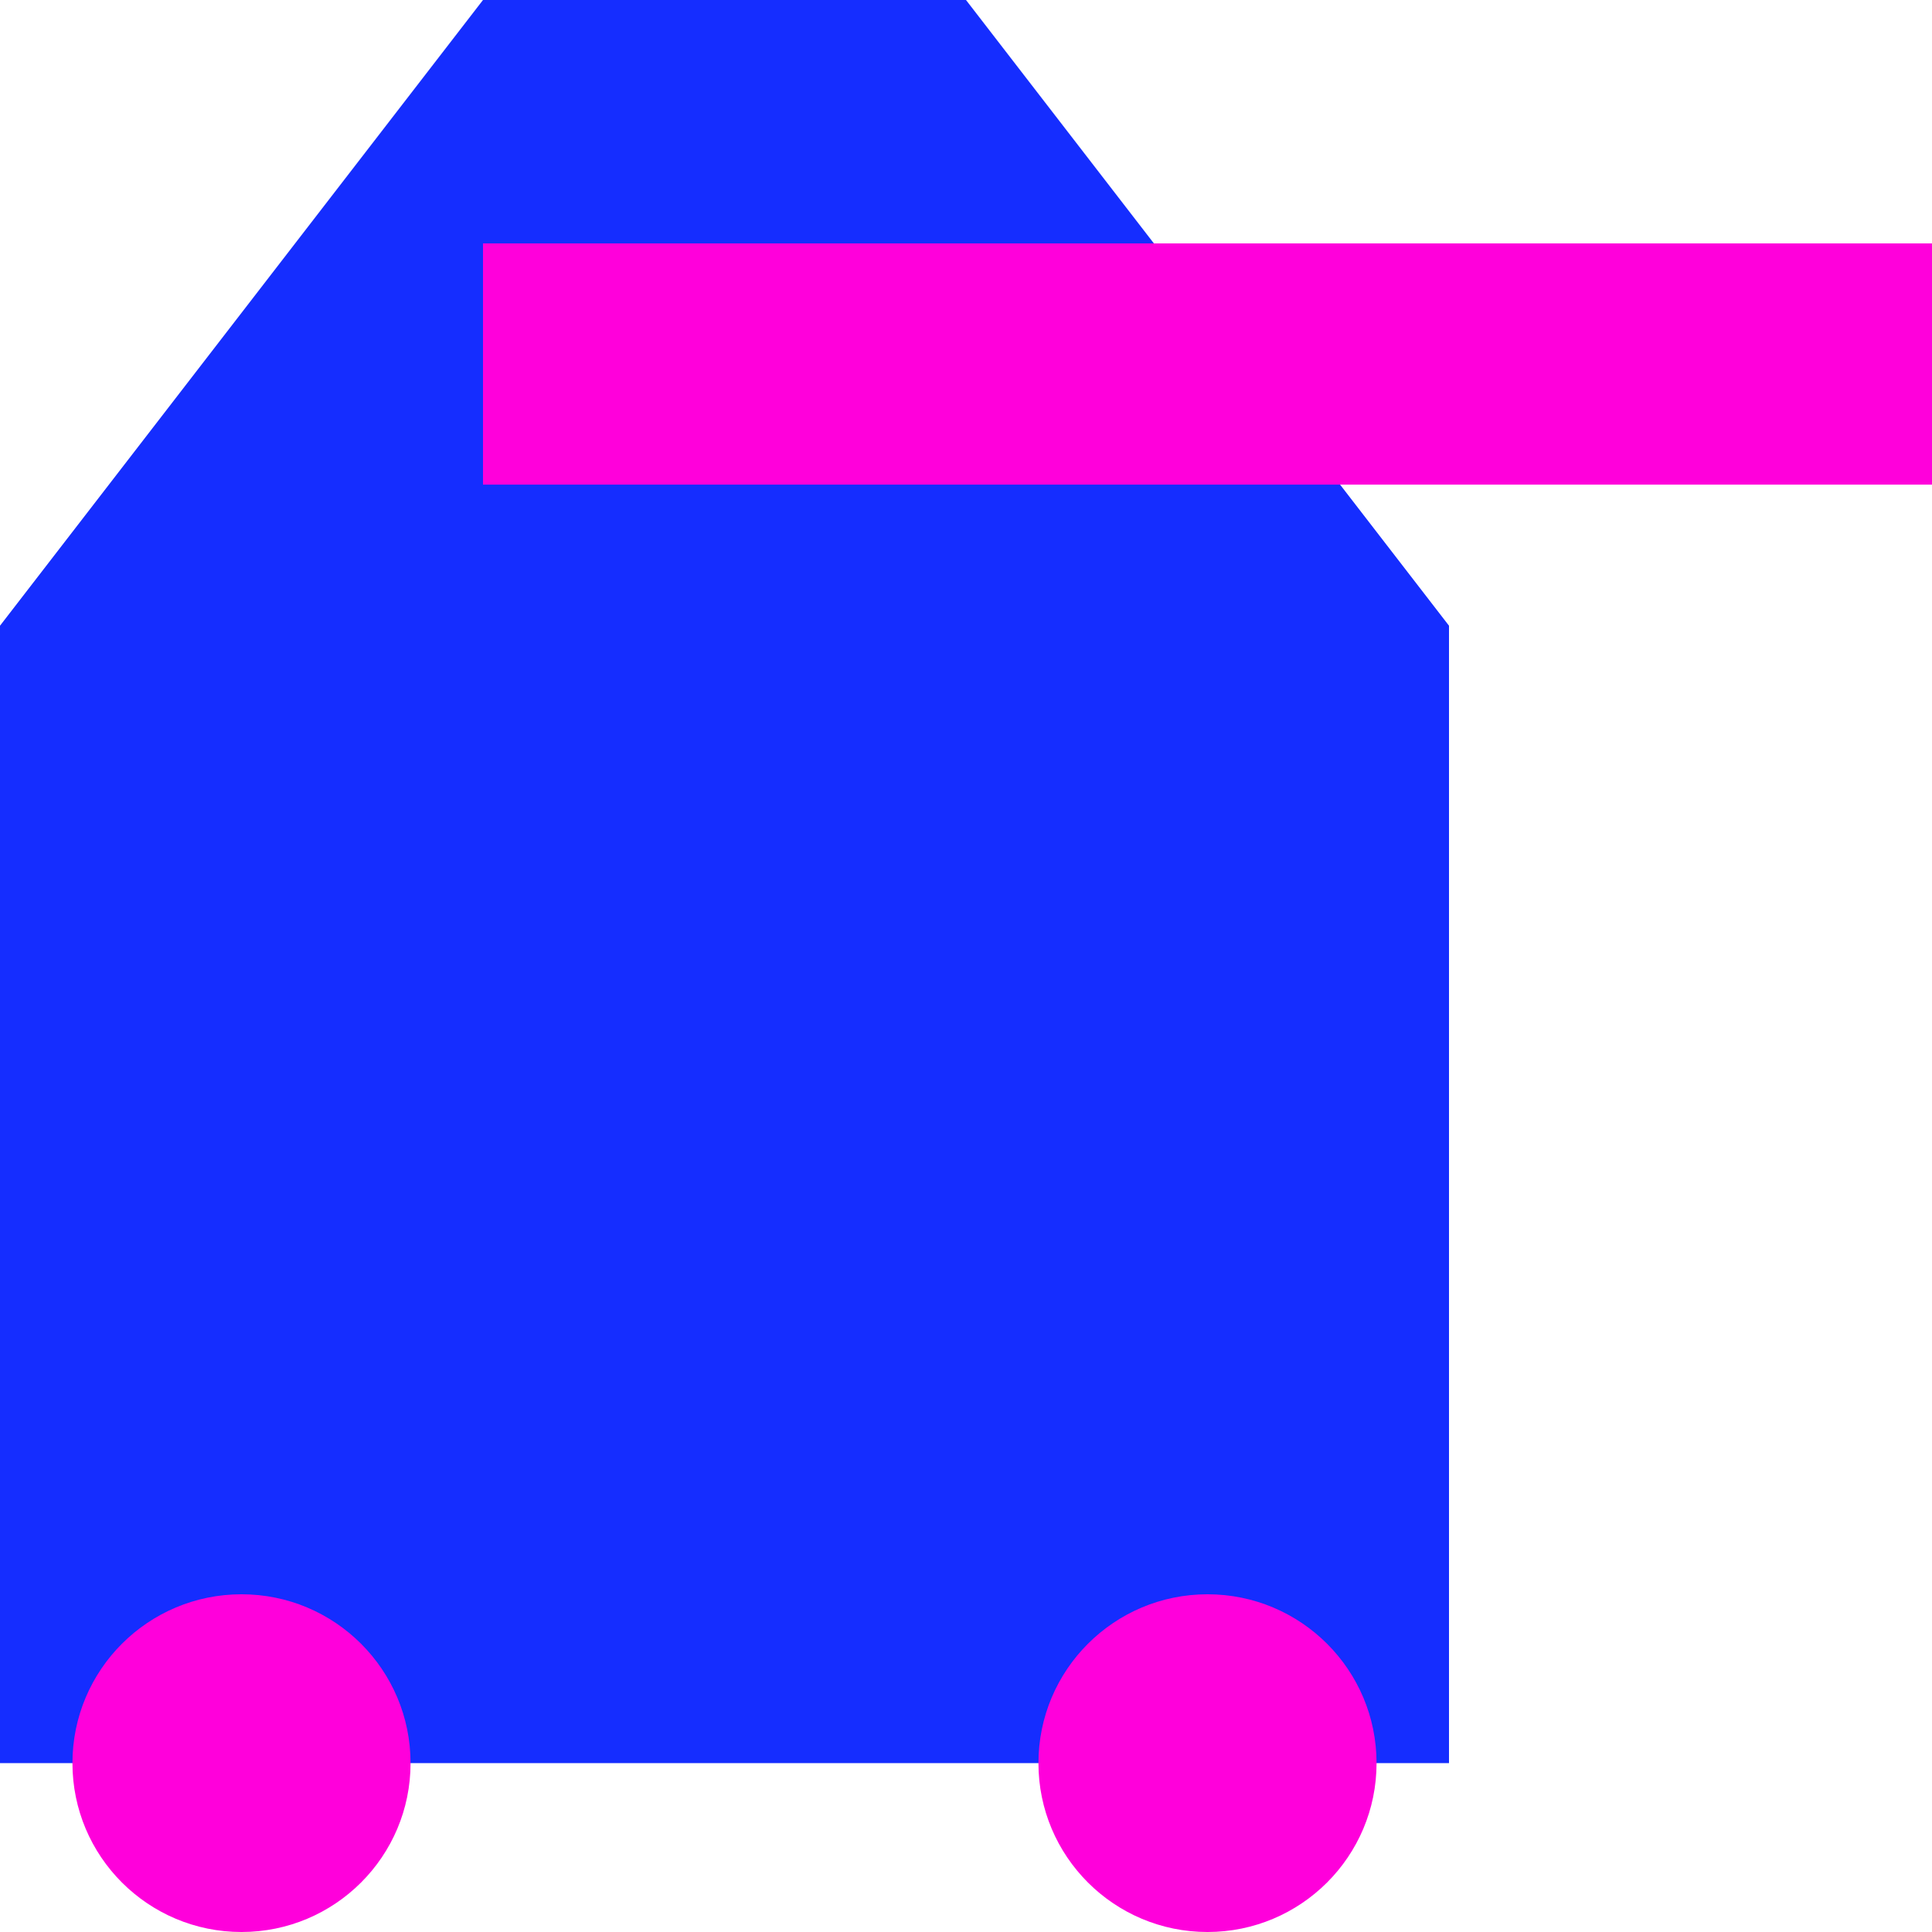
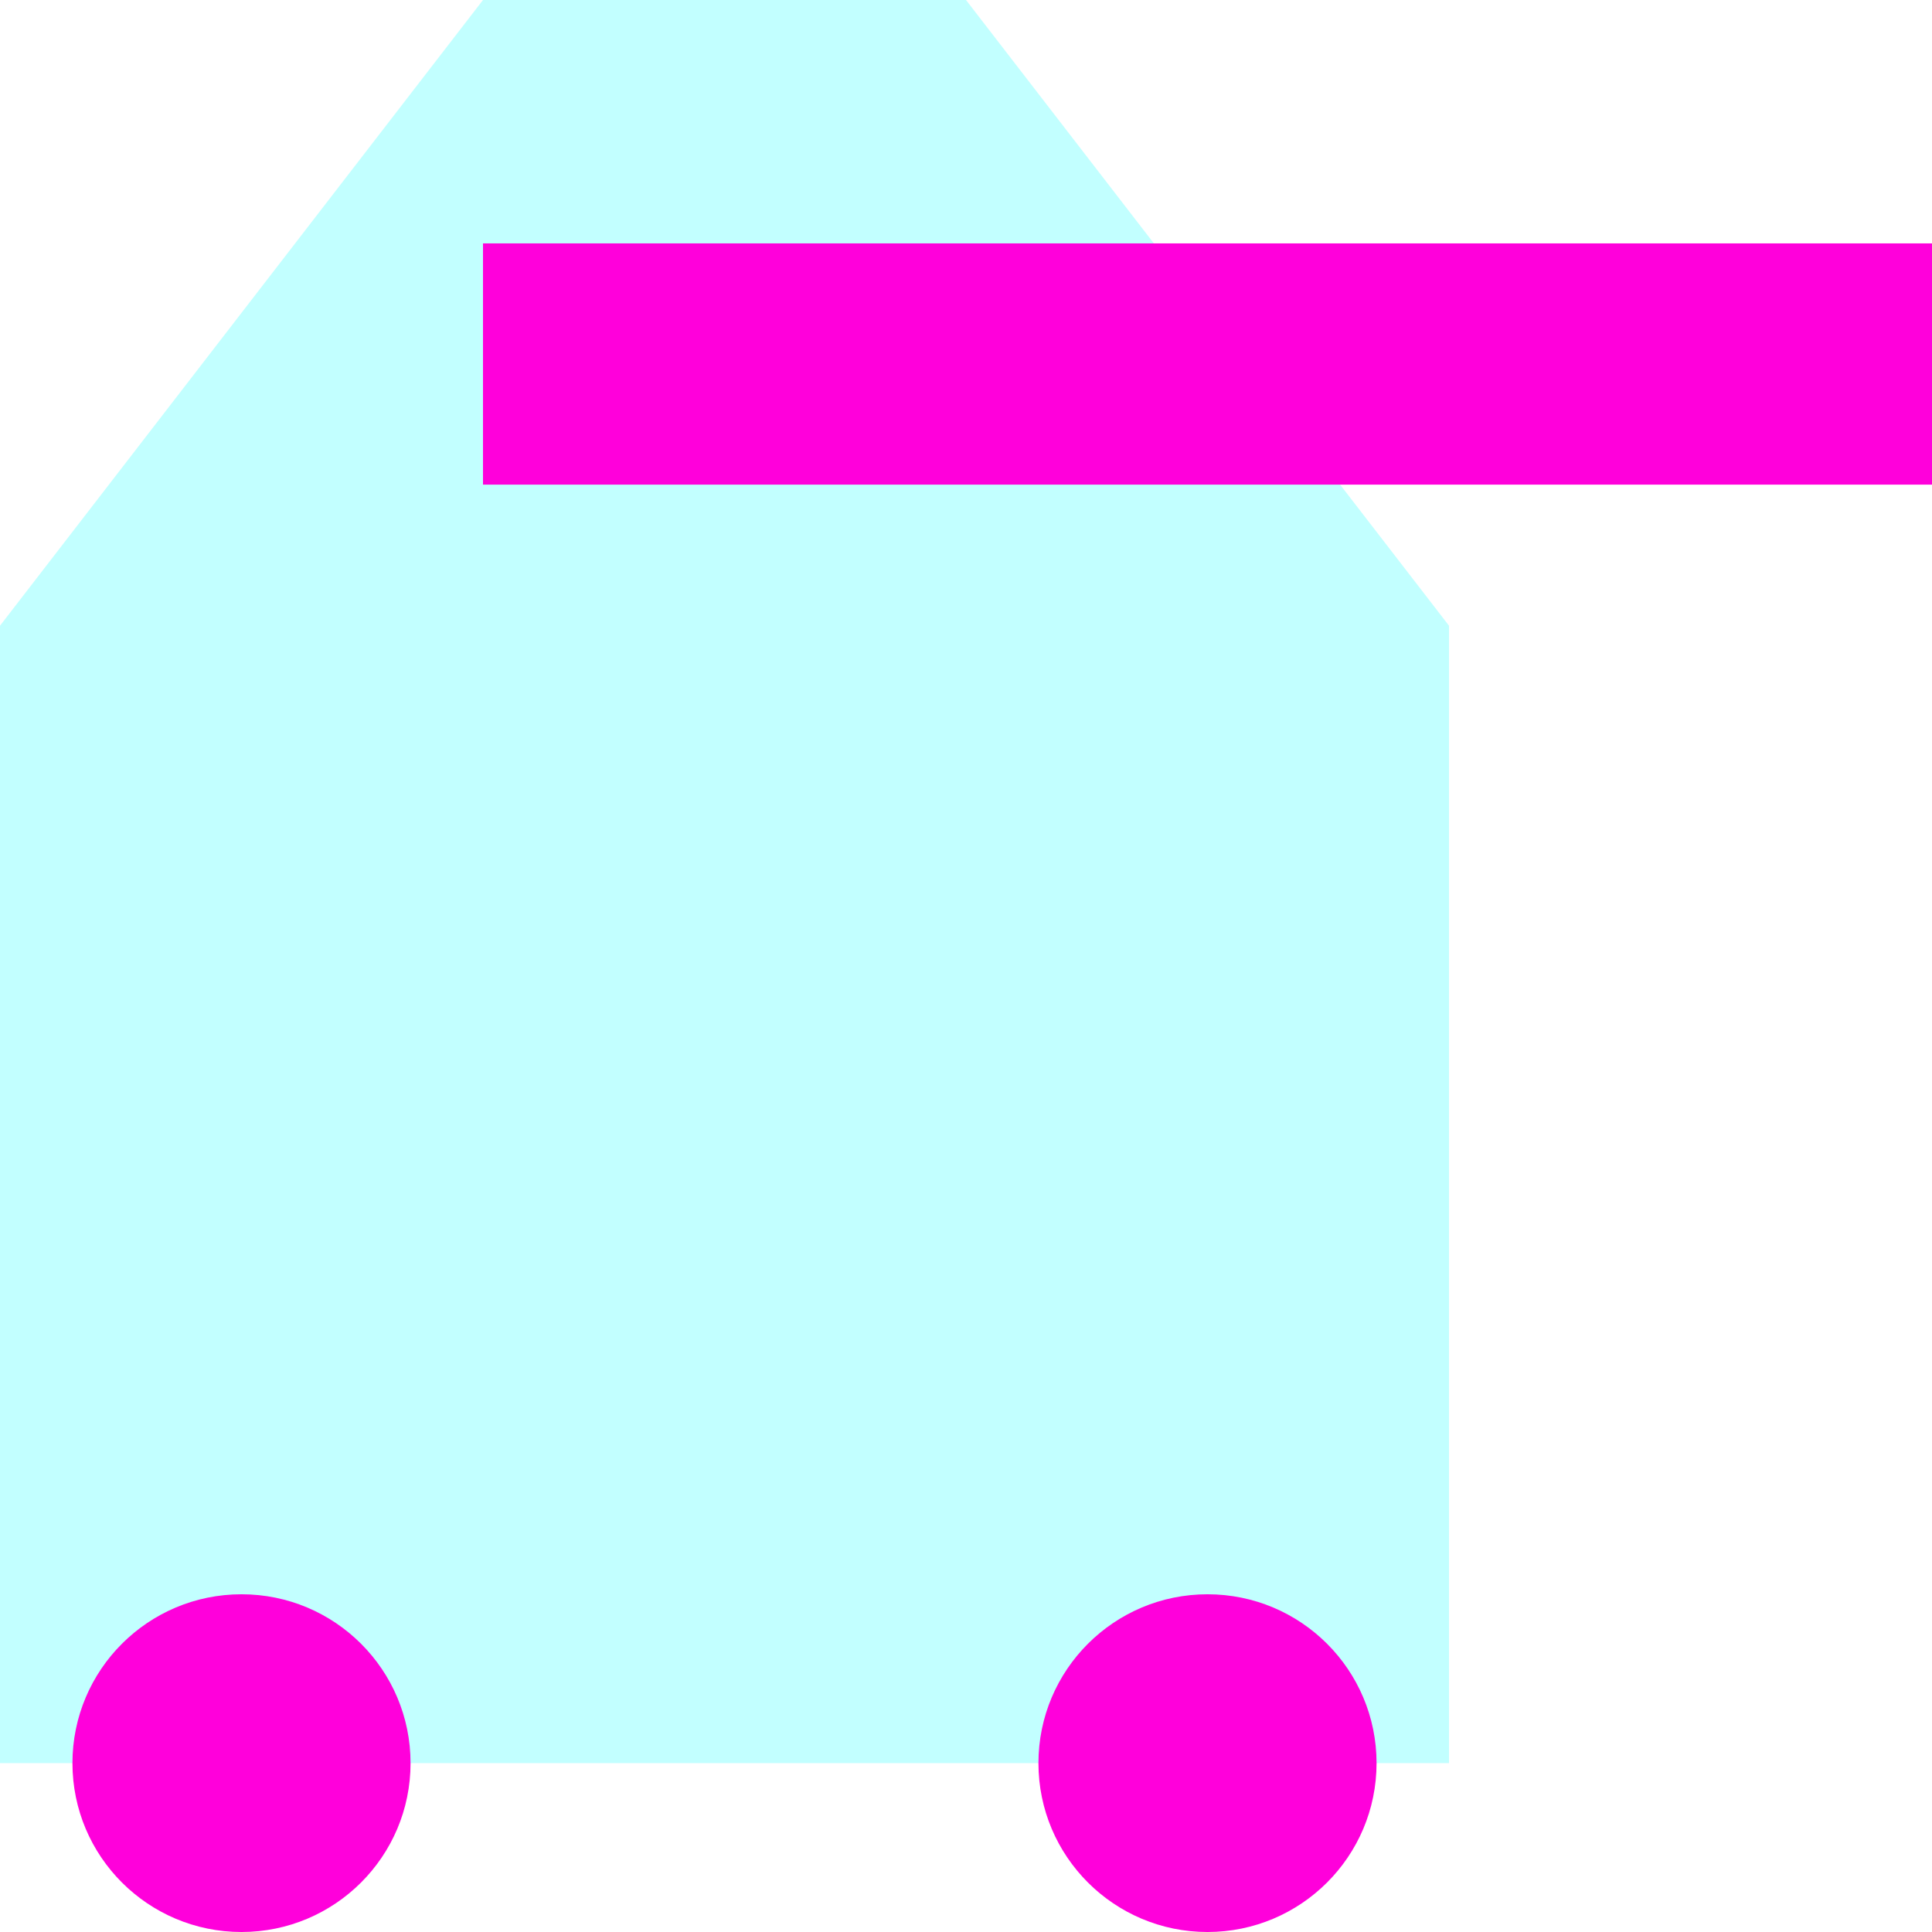
<svg xmlns="http://www.w3.org/2000/svg" width="100" height="100" id="svg3751" version="1.1">
  <defs id="defs3753" />
  <g id="layer1" transform="translate(0,-952.3622)">
    <g id="g2990" transform="matrix(0.25,0,0,0.2497189,0,789.5674)">
-       <path id="path3761" d="m 0,1017.362 300,0 0,-235.756 -100,-129.694 -100,0 L 0,781.606 z" style="fill:#152dff;fill-opacity:1;stroke:none" />
+       <path id="path3761" d="m 0,1017.362 300,0 0,-235.756 -100,-129.694 -100,0 L 0,781.606 z" style="fill:#c2ffff;fill-opacity:1;stroke:none" />
      <rect y="702.362" x="100" height="50" width="300" id="rect3765" style="fill:#ff00db;fill-opacity:1;stroke:none" />
      <path transform="matrix(1.121187,0,0,1.18125,-5.677979,633.6122)" d="m 259.259,324.868 c 0,16.364 -13.976,29.63 -31.217,29.63 -17.241,0 -31.217,-13.266 -31.217,-29.63 0,-16.364 13.976,-29.63 31.217,-29.63 17.241,0 31.217,13.266 31.217,29.63 z" id="path3767" style="fill:#ff00db;fill-opacity:1;stroke:none" />
      <path transform="matrix(0.9316901,0,0,1.017692,-28.38028,687.2852)" d="m 121.693,324.339 c 0,18.994 -16.819,34.392 -37.566,34.392 -20.747,0 -37.566,-15.398 -37.566,-34.392 0,-18.994 16.819,-34.392 37.566,-34.392 20.747,0 37.566,15.398 37.566,34.392 z" id="path3769" style="fill:#ff00db;fill-opacity:1;stroke:none" />
    </g>
  </g>
</svg>
